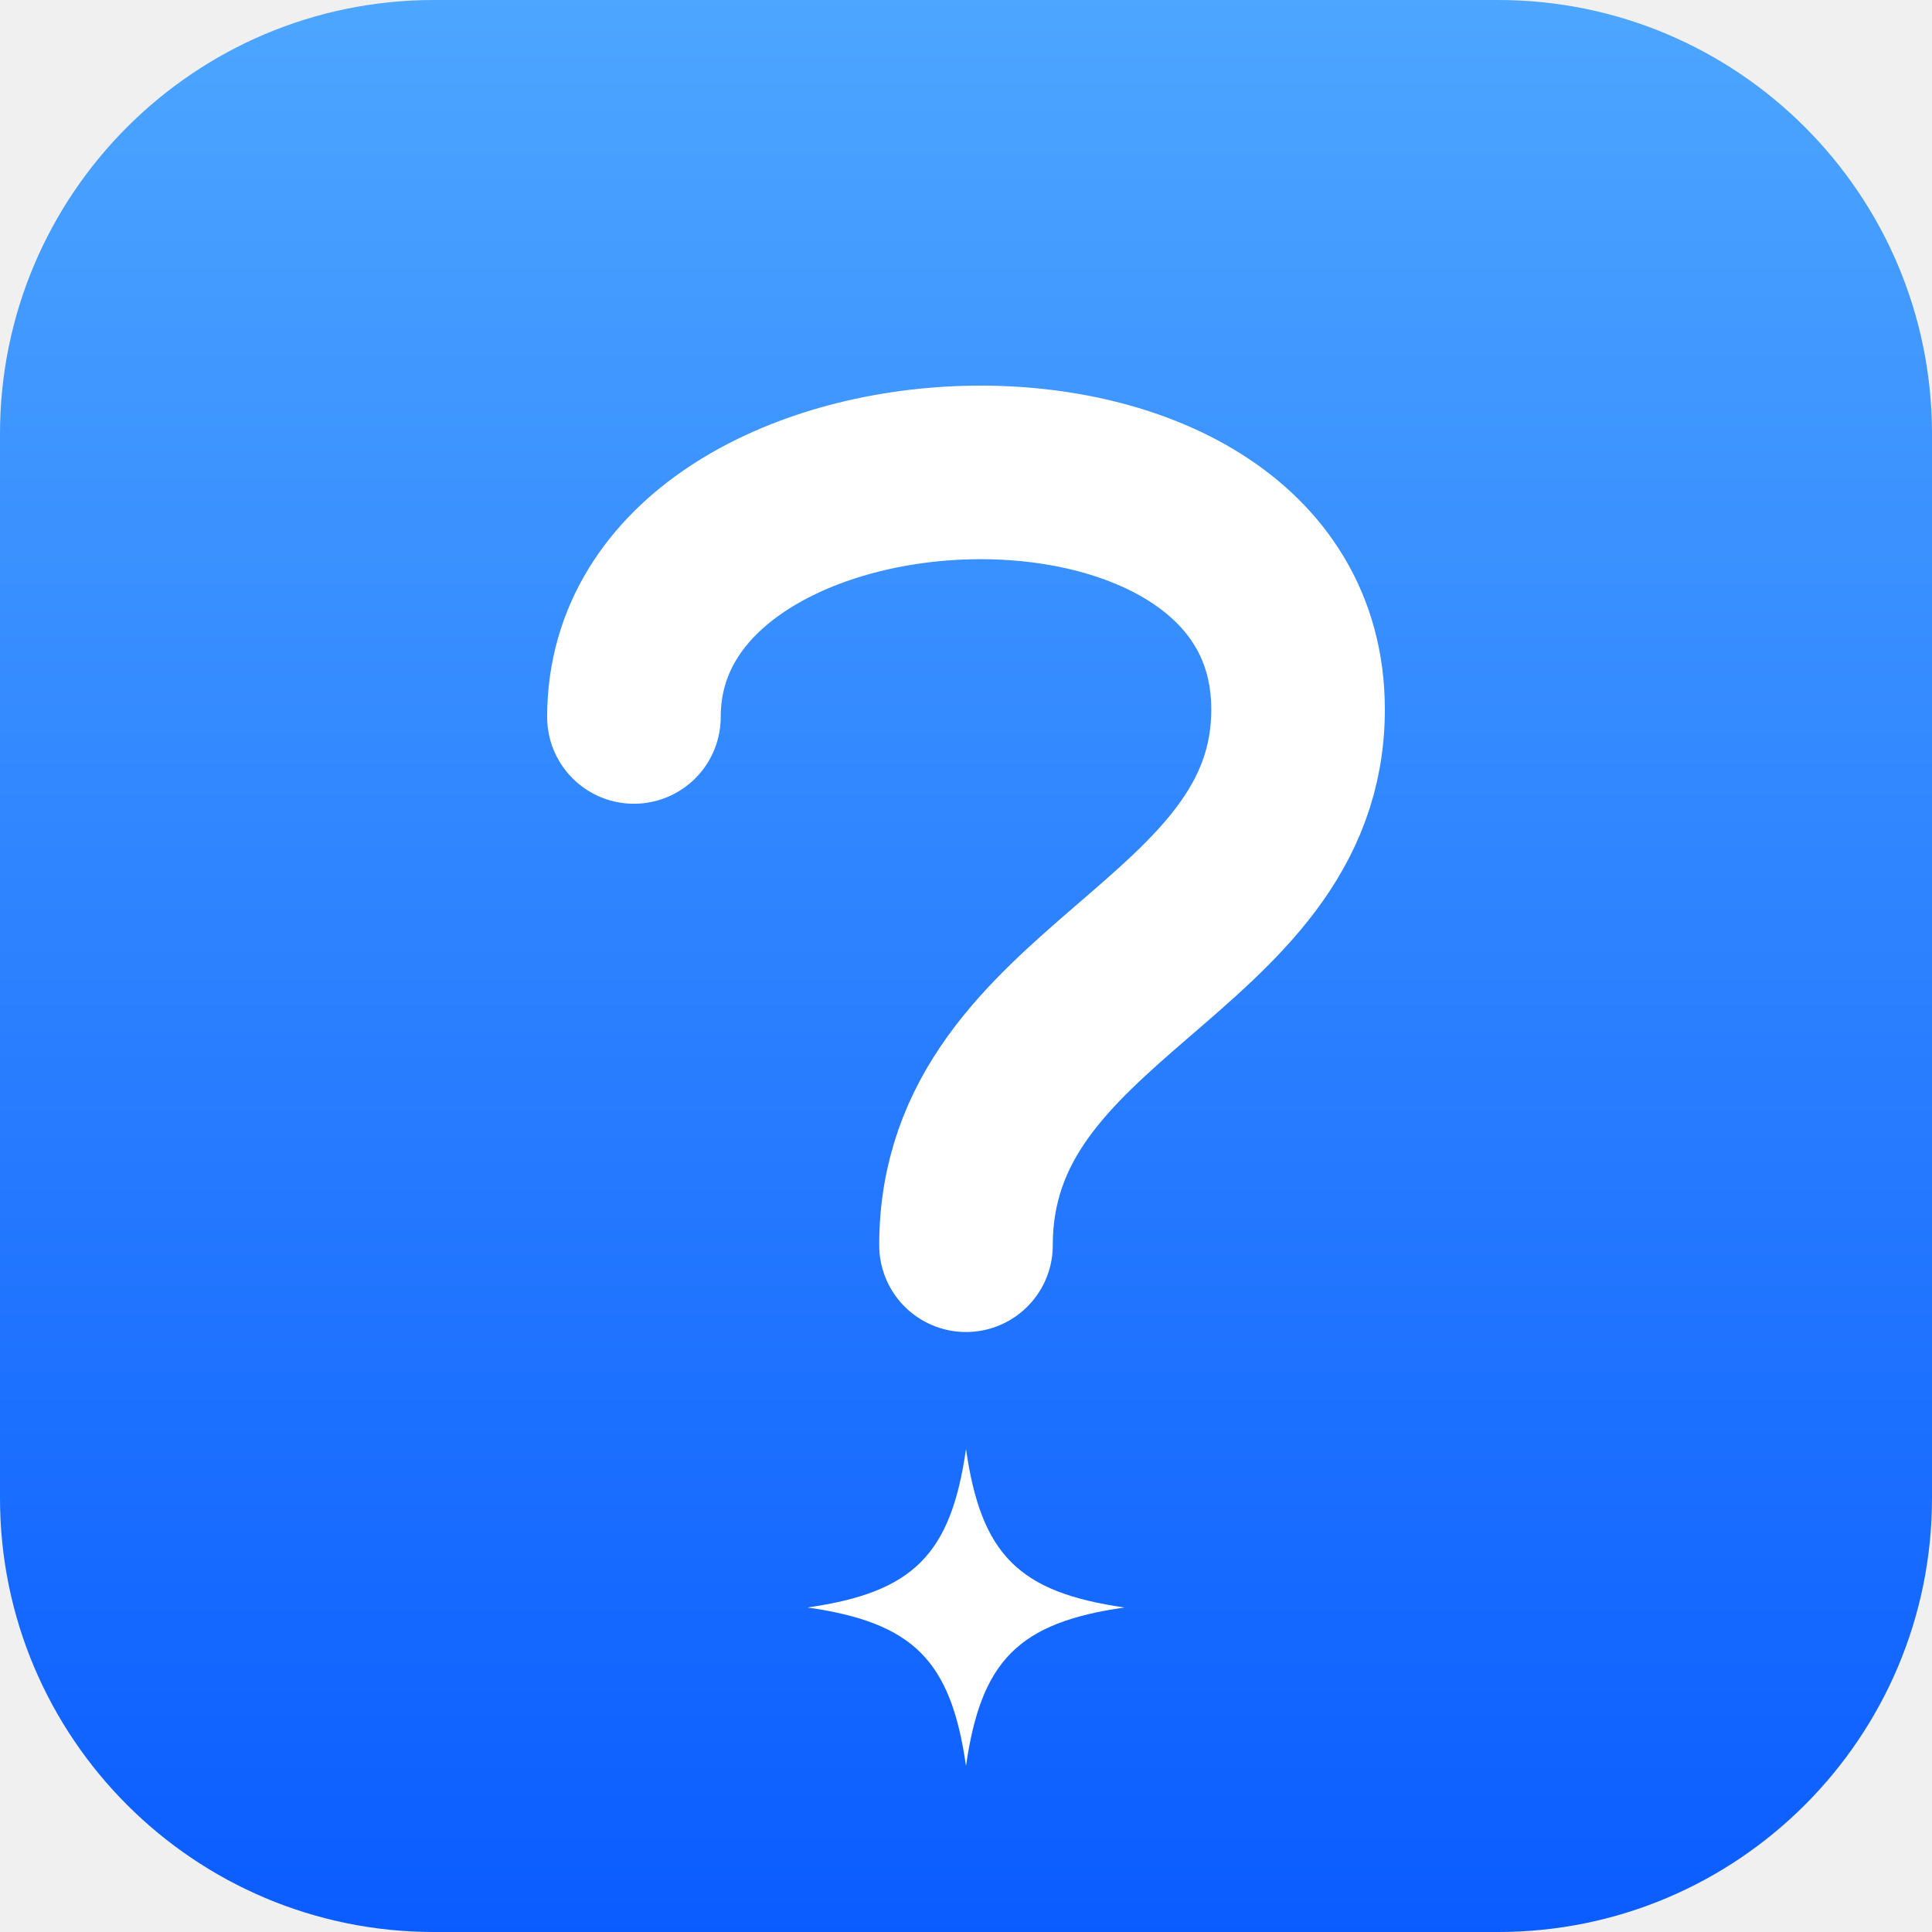
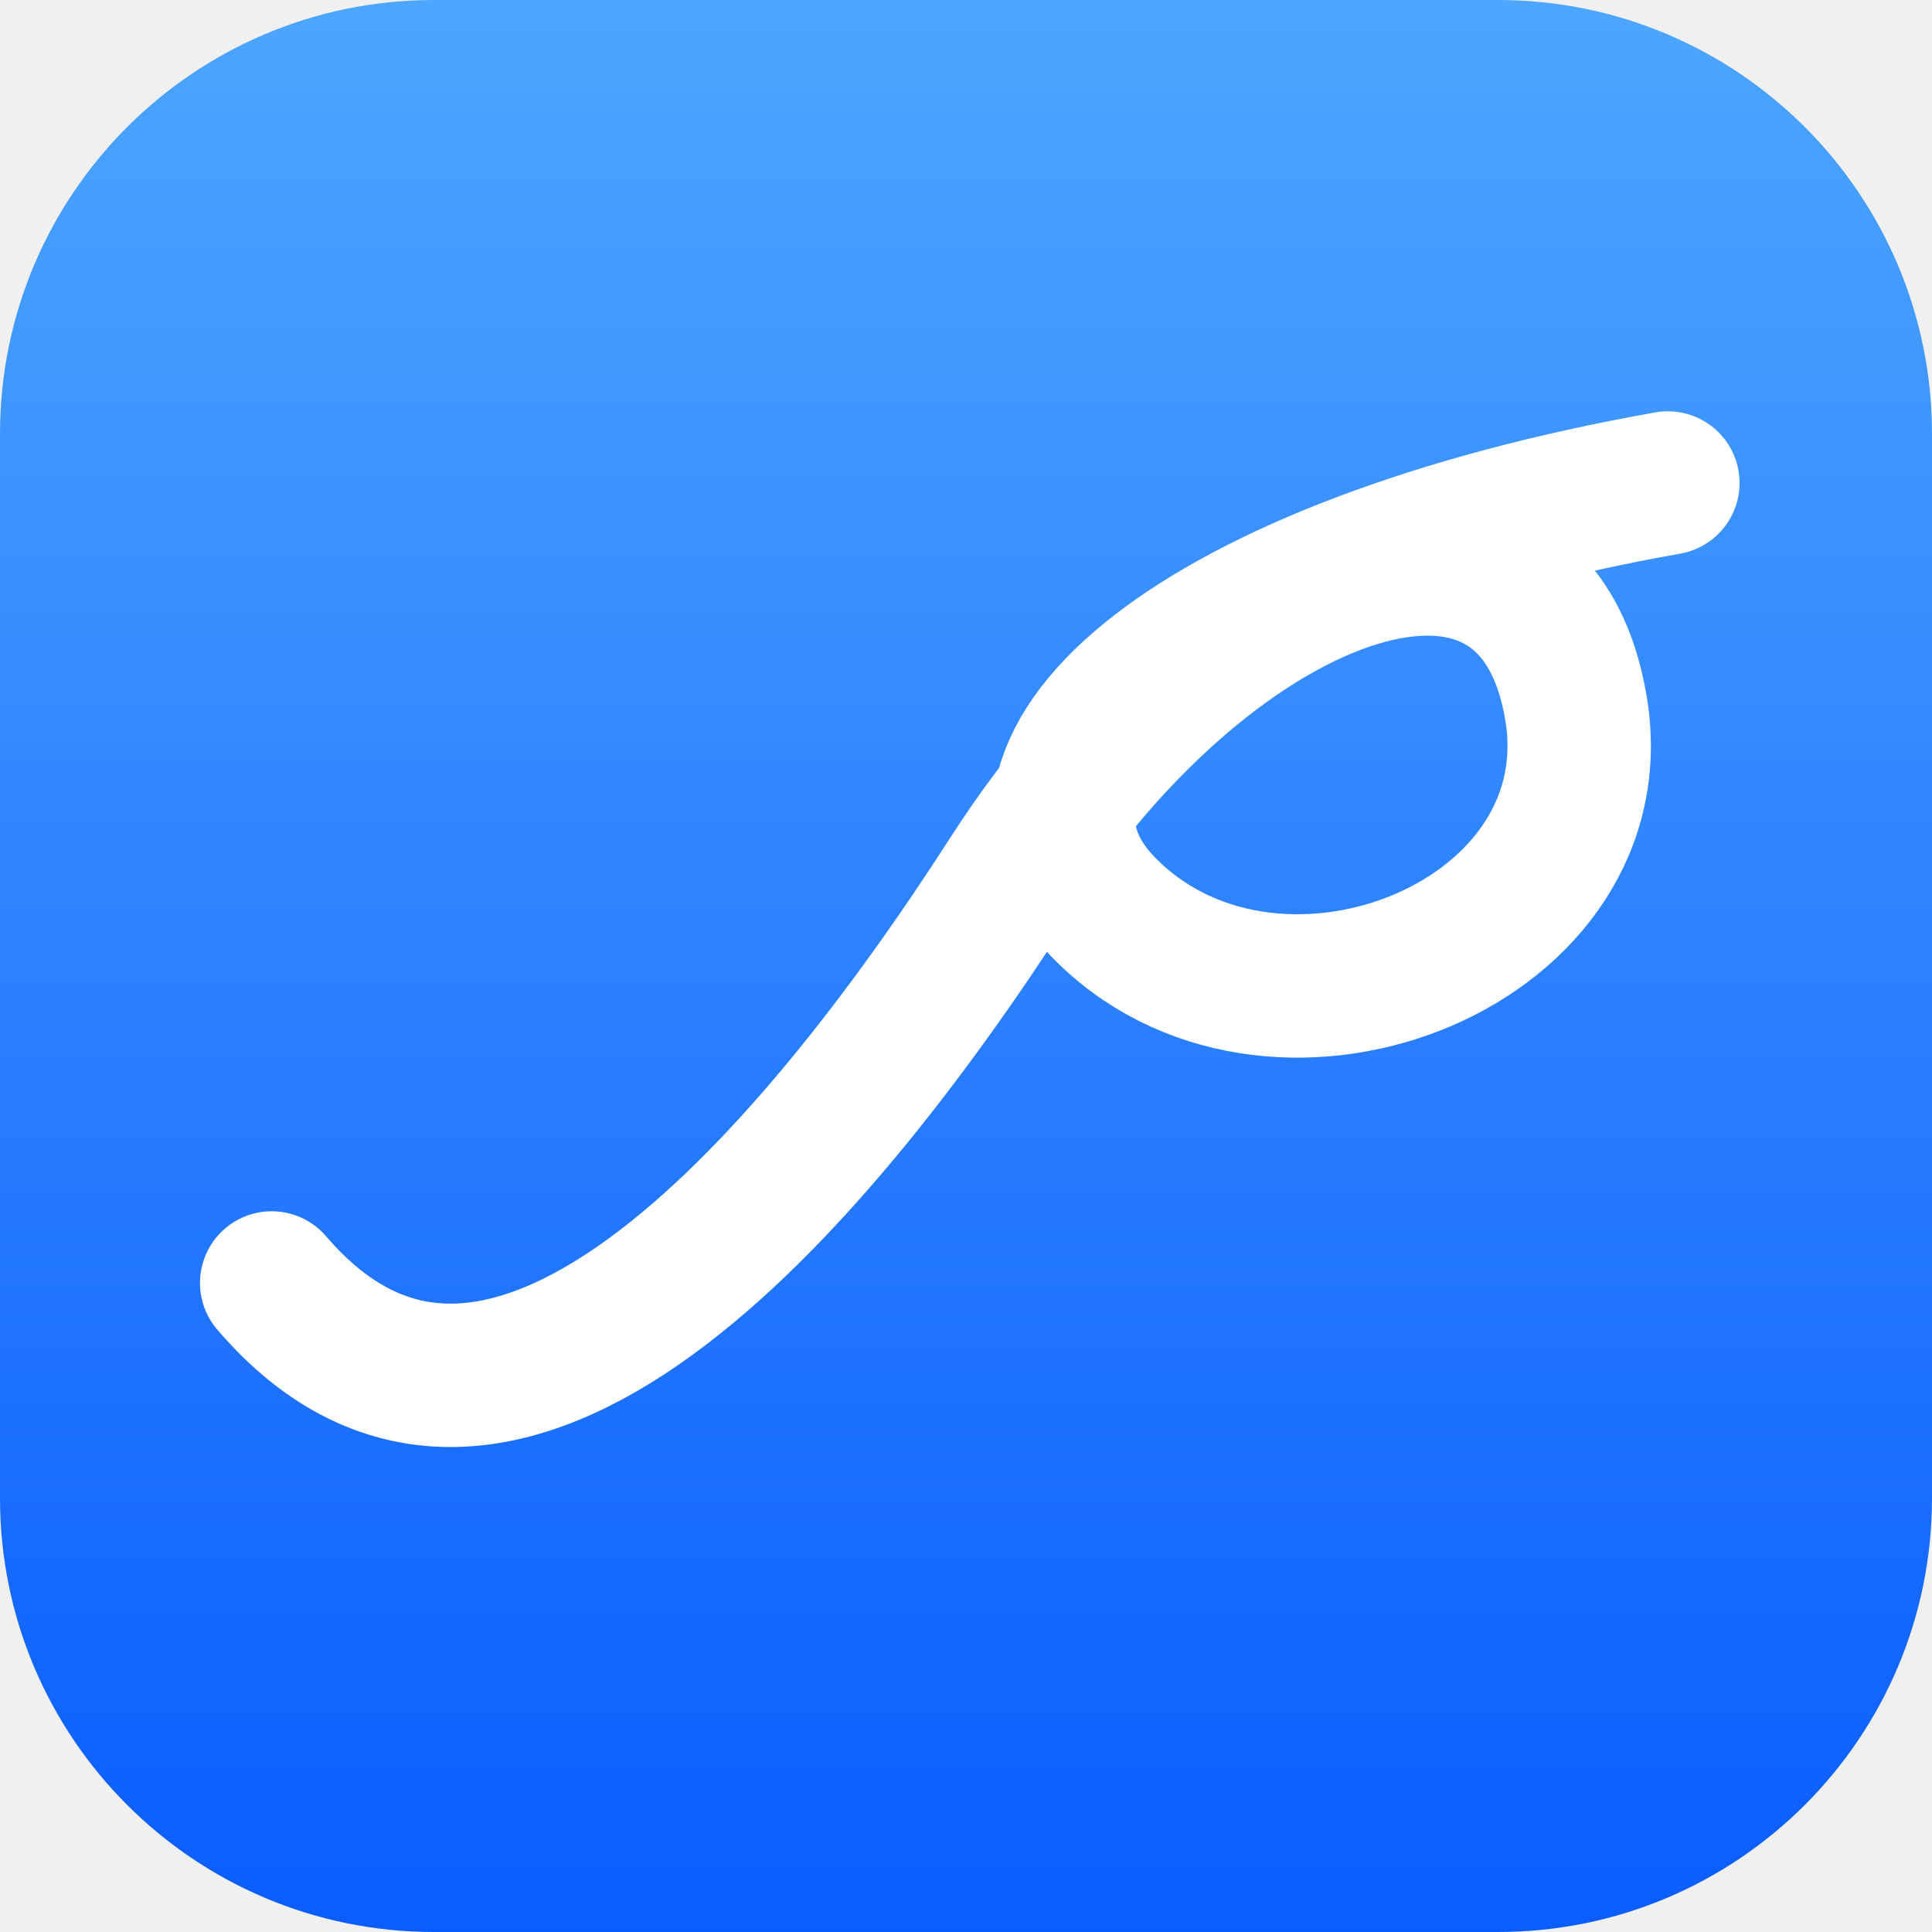
<svg xmlns="http://www.w3.org/2000/svg" viewBox="0 0 512 512">
  <defs>
    <linearGradient id="g" x1="0" y1="0" x2="0" y2="1">
      <stop offset="0" stop-color="#4DA6FF" />
      <stop offset="1" stop-color="#0A5CFF" />
    </linearGradient>
  </defs>
  <rect width="512" height="512" rx="115" fill="url(#g)" />
-   <path d="M168 190C168 108 344 100 344 188C344 252 256 262 256 330" fill="none" stroke="#fff" stroke-width="46" stroke-linecap="round" stroke-linejoin="round" />
-   <path d="M256 384c4 28 14 38 42 42-28 4-38 14-42 42-4-28-14-38-42-42 28-4 38-14 42-42z" fill="#fff" />
+   <path d="M72 340C132 410 214 316 268 232C322 148 408 118 418 190C426 252 336 286 292 240C256 202 318 150 442 128" fill="none" stroke="#fff" stroke-width="38" stroke-linecap="round" stroke-linejoin="round" />
</svg>
